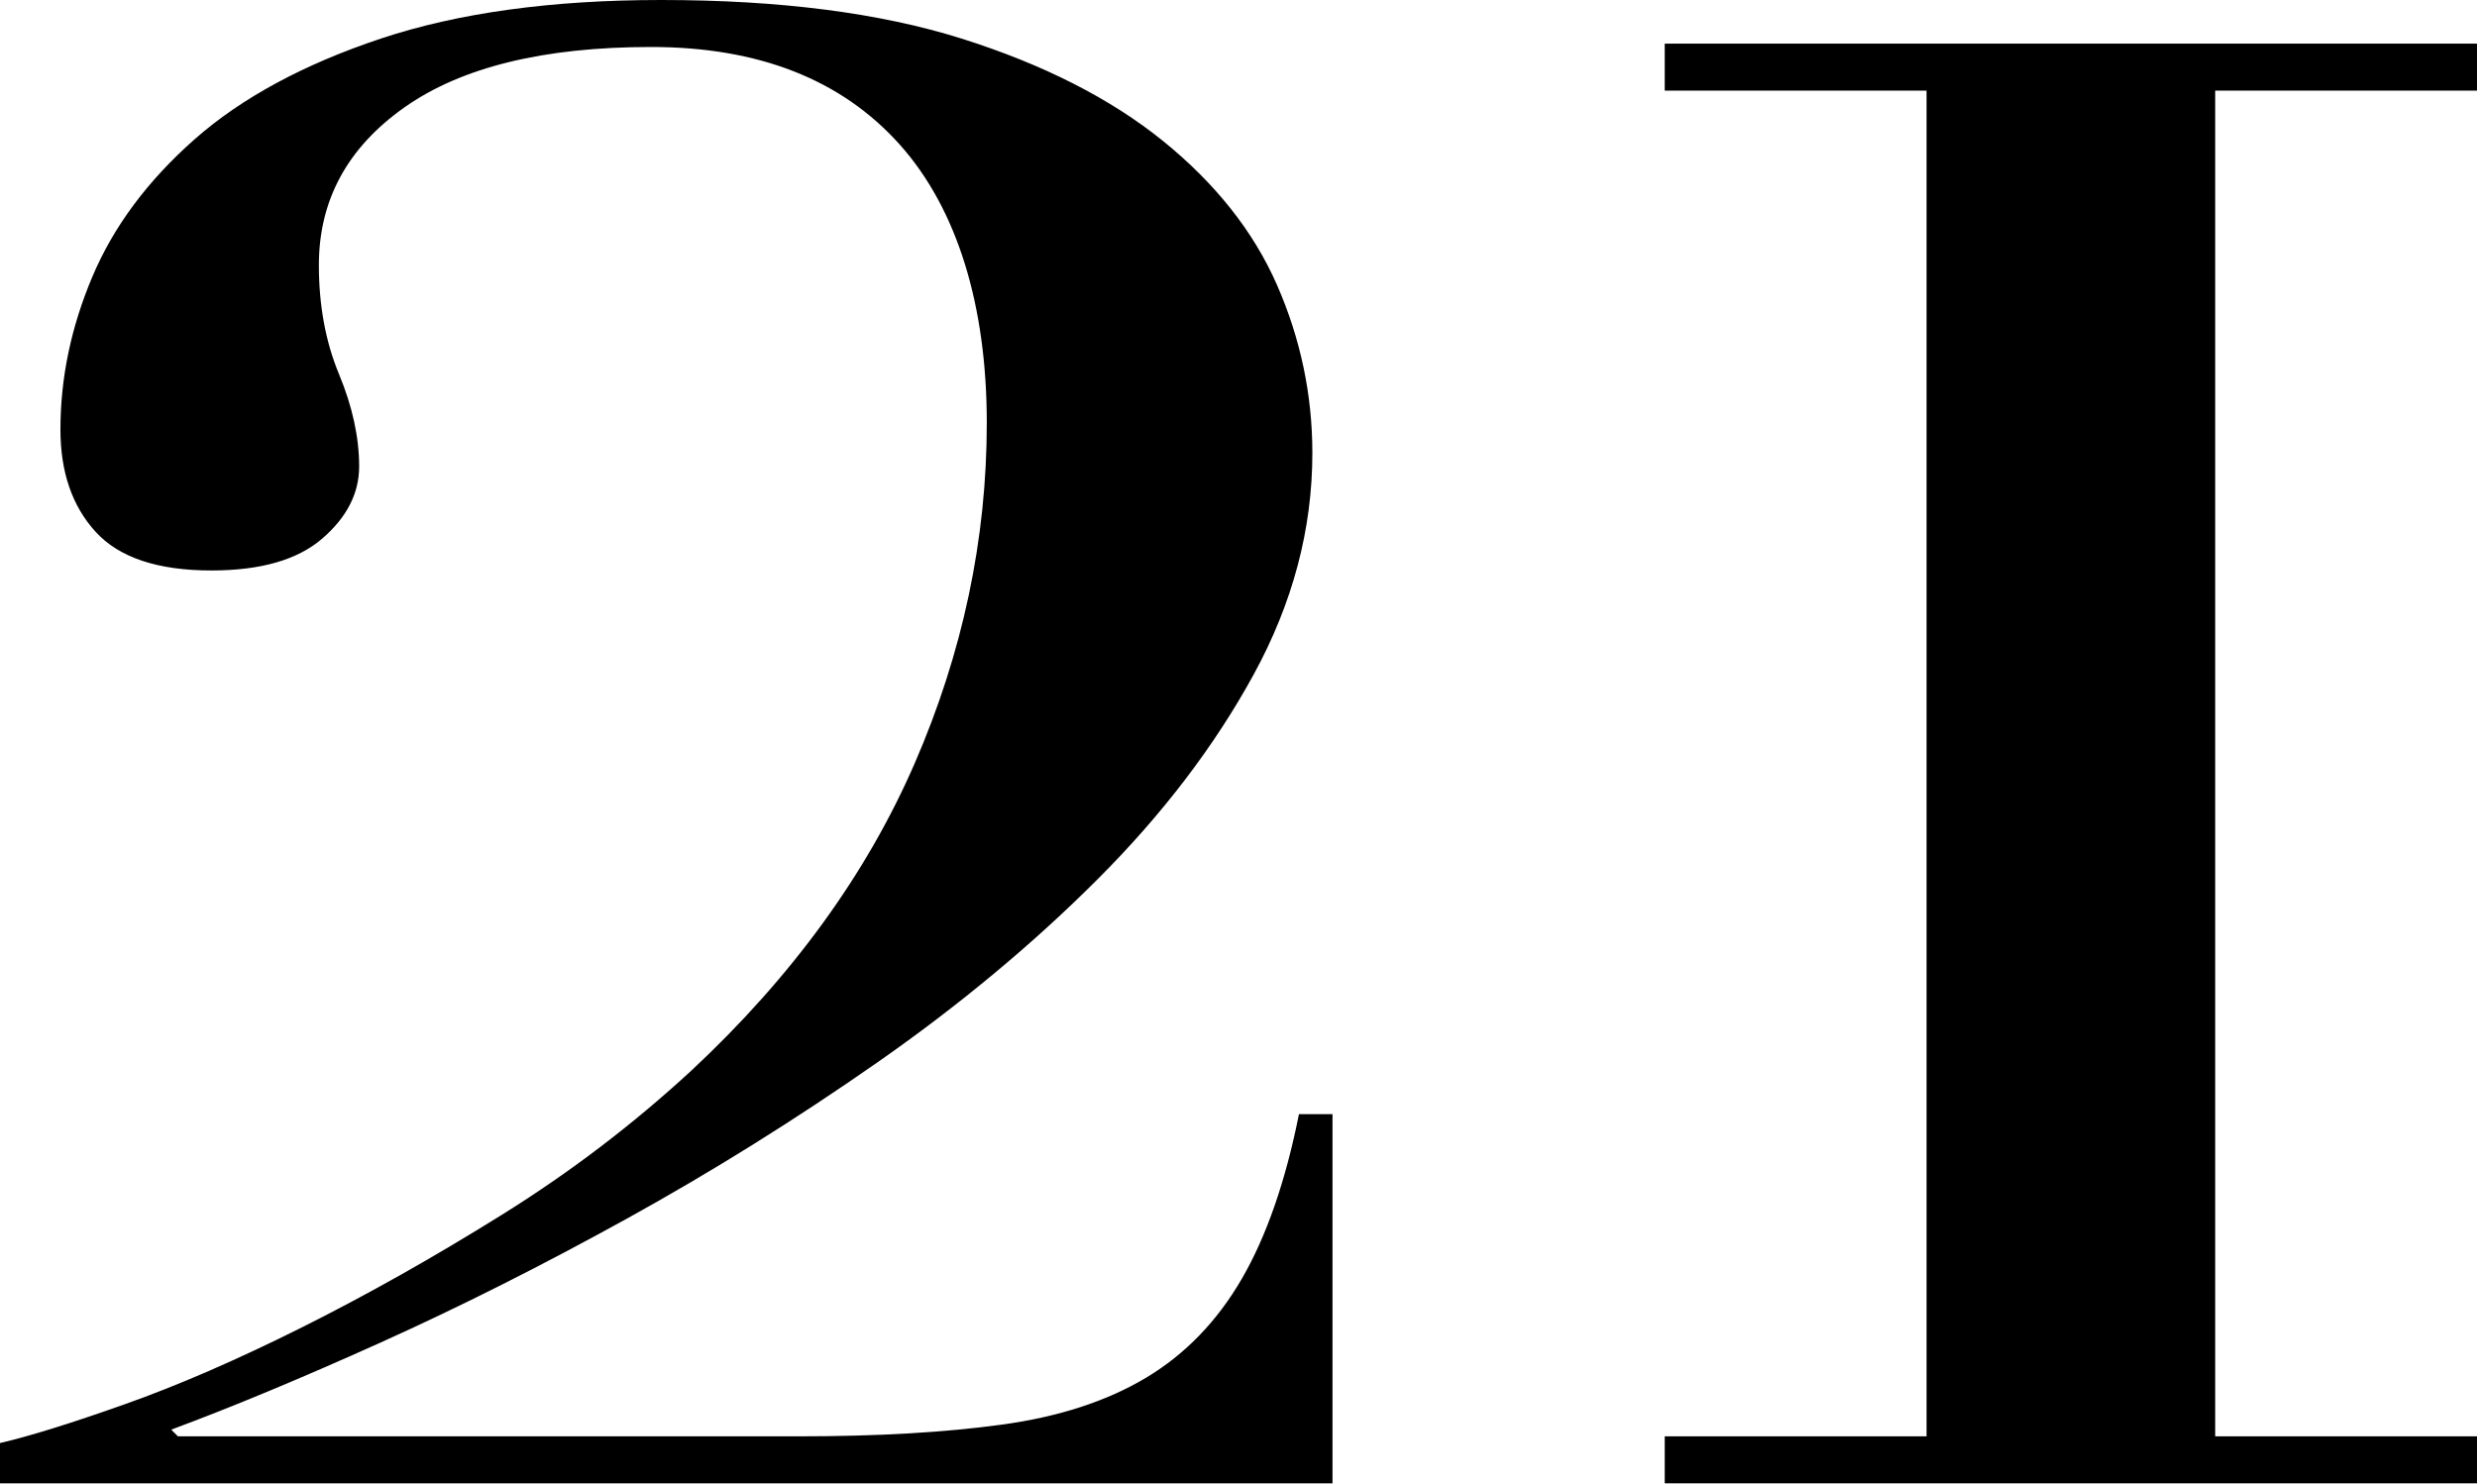
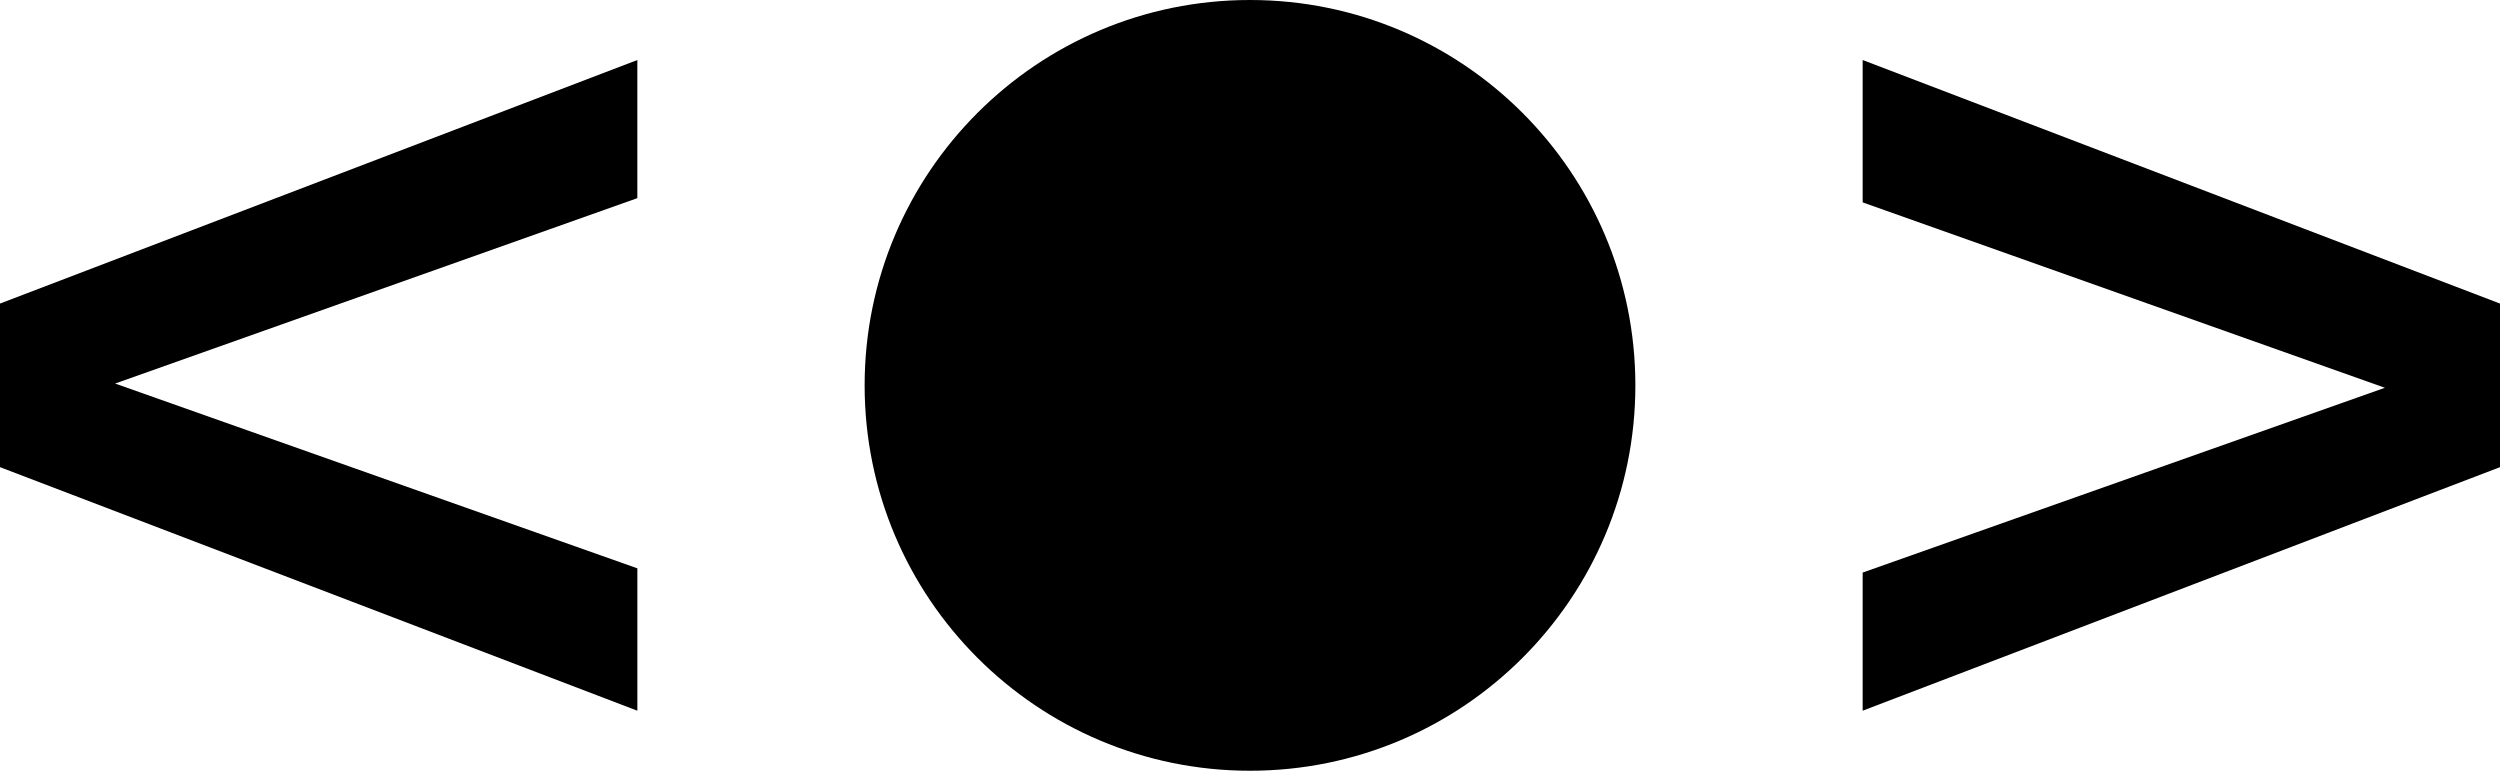
- <svg xmlns="http://www.w3.org/2000/svg" id="Layer_1" data-name="Layer 1" viewBox="0 0 679.95 407.24">
-   <path d="M34.09,385.59c14.74-5.21,31.01-12.28,48.83-21.19,17.81-8.9,36.08-19.19,54.82-30.87,18.73-11.66,36.08-24.88,52.06-39.62,27.64-25.8,48.05-53.9,61.27-84.3,13.2-30.4,19.81-61.57,19.81-93.52s-7.99-58.65-23.96-76.47c-15.98-17.81-38.7-26.72-68.18-26.72s-52.06,5.53-67.72,16.58-23.49,25.5-23.49,43.3c0,11.06,1.84,21.05,5.53,29.94,3.69,8.91,5.53,17.36,5.53,25.34,0,7.37-3.38,13.98-10.14,19.81-6.77,5.84-16.9,8.75-30.4,8.75-14.74,0-25.34-3.53-31.79-10.6-6.45-7.05-9.67-16.43-9.67-28.1,0-14.12,2.91-28.1,8.75-41.92,5.83-13.82,15.2-26.4,28.1-37.78,12.9-11.36,29.94-20.57,51.14-27.64C125.76,3.54,151.4,0,181.51,0c32.55,0,60.03,3.54,82.46,10.6,22.41,7.07,40.84,16.44,55.28,28.1,14.42,11.68,24.88,24.88,31.33,39.62,6.45,14.74,9.67,30.1,9.67,46.07,0,20.89-5.38,41.16-16.12,60.81-10.75,19.67-25.04,38.39-42.84,56.2-17.82,17.82-37.93,34.55-60.35,50.21-22.43,15.66-45.3,29.94-68.64,42.84-23.35,12.9-45.92,24.27-67.72,34.09-21.81,9.83-41,17.82-57.58,23.96l1.84,1.84h170.45c21.49,0,40.08-1.06,55.74-3.22,15.66-2.14,28.86-6.45,39.62-12.9,10.74-6.45,19.49-15.5,26.26-27.18,6.75-11.66,11.98-26.72,15.66-45.15h9.21v101.35H0v-11.06c7.98-1.84,19.35-5.37,34.09-10.59Z" />
-   <path d="M456.98,24.88v-12.9h222.97v12.9h-71.87v369.46h71.87v12.9h-222.97v-12.9h71.87V24.88h-71.87Z" />
+ <svg xmlns="http://www.w3.org/2000/svg" id="Layer_1" data-name="Layer 1" viewBox="0 0 1080 332.95">
+   <path d="M0,131.14L275.33,25.93v59.67S49.73,165.69,49.73,165.69l225.61,79.83v61.51S0,201.81,0,201.81v-70.67Z" />
+   <path d="M1080,201.81l-275.33,105.21v-59.67s225.6-79.83,225.6-79.83l-225.6-80.09V25.93s275.33,105.21,275.33,105.21v70.67Z" />
+   <circle cx="540" cy="166.48" r="166.48" />
</svg>
